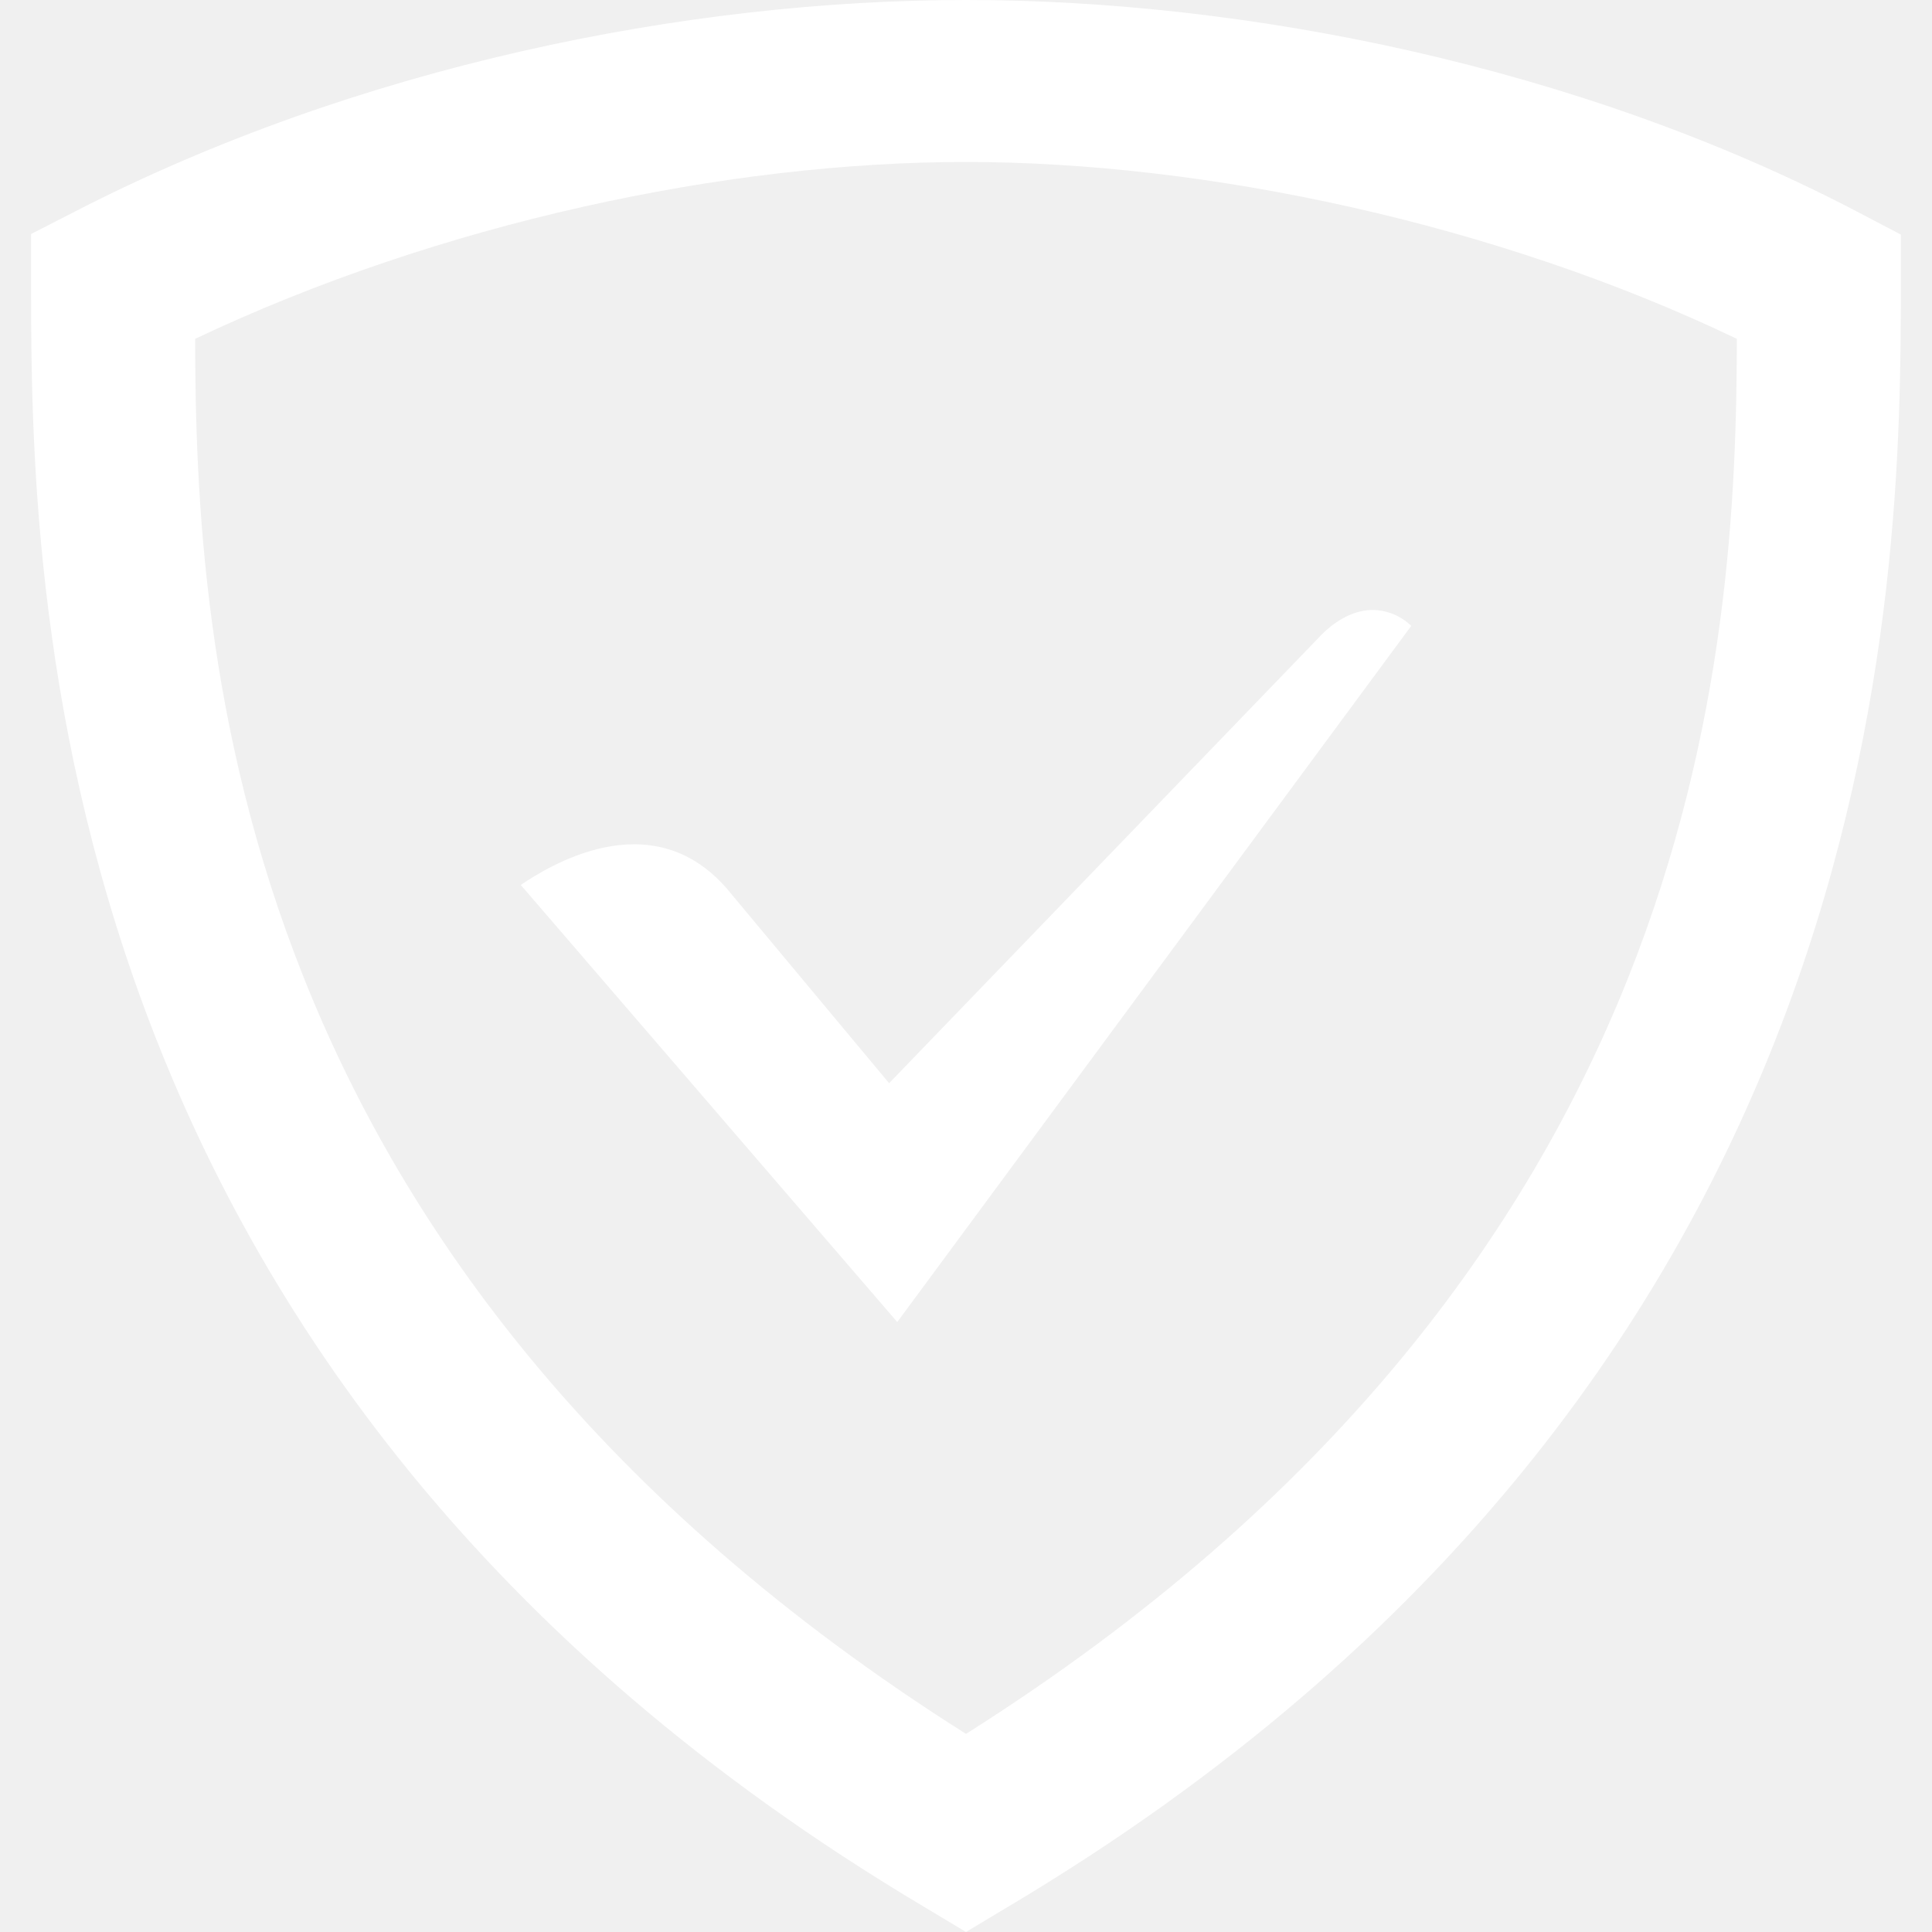
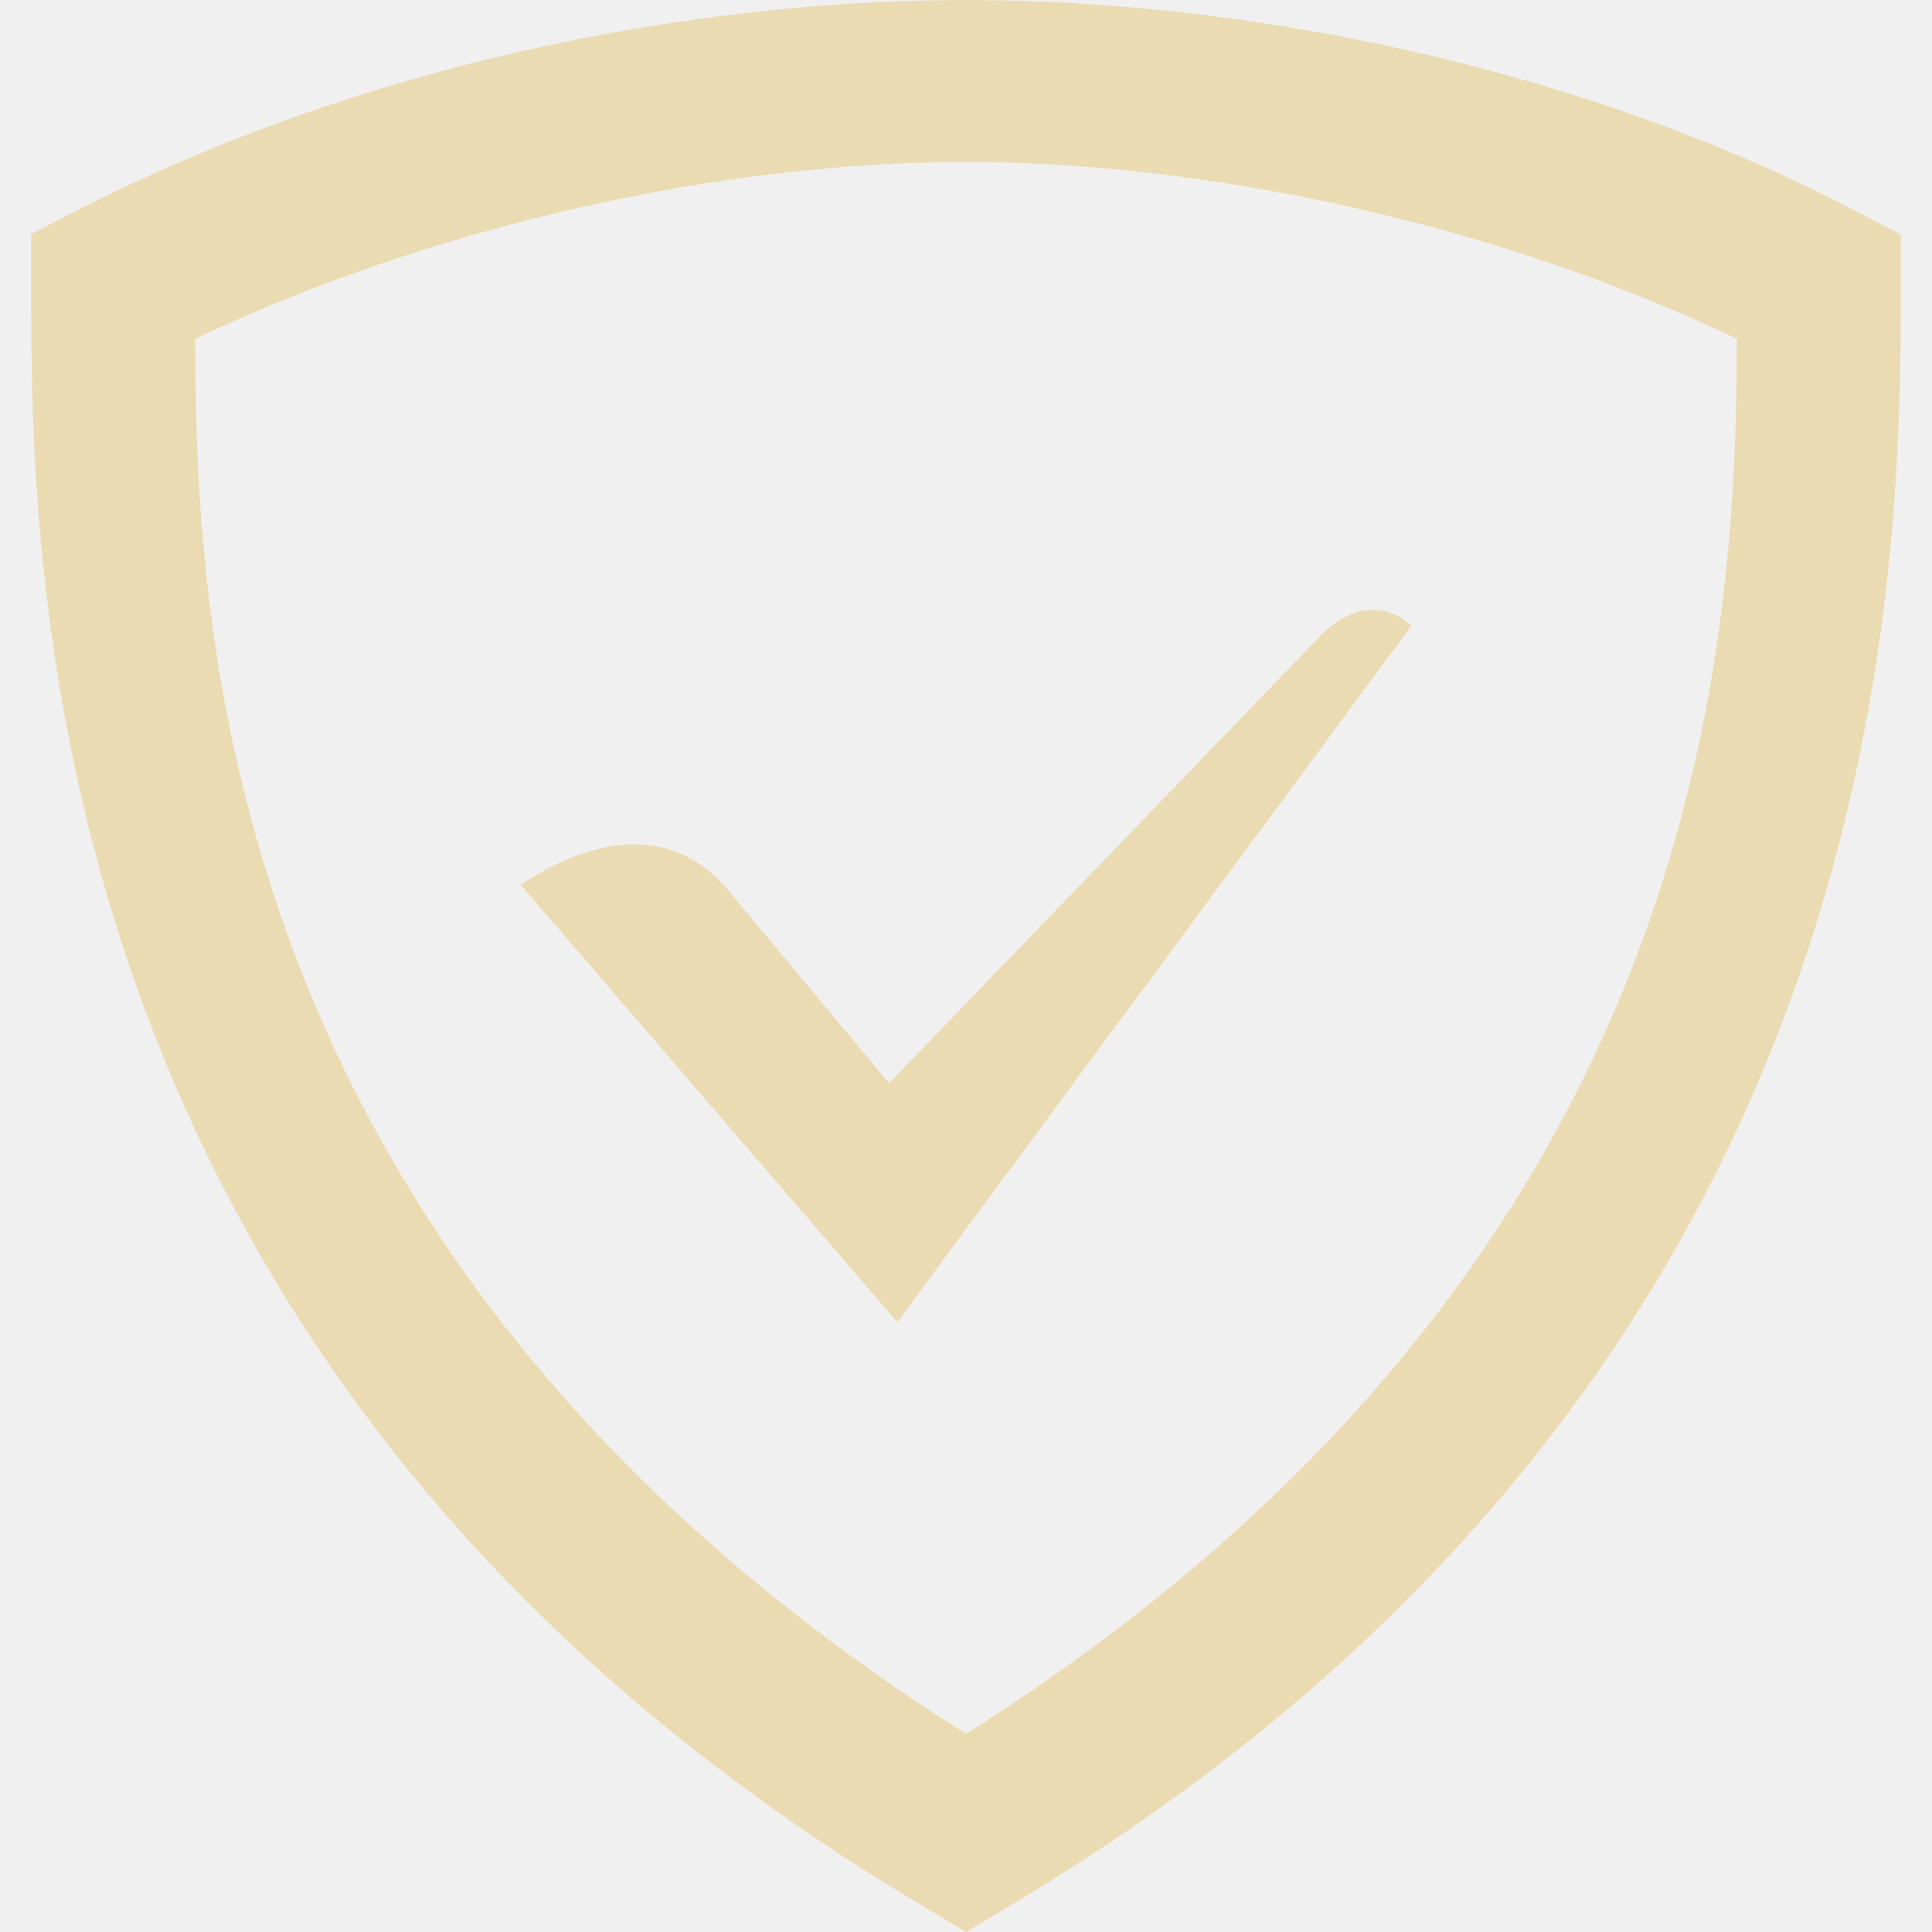
- <svg xmlns="http://www.w3.org/2000/svg" width="32px" height="32px" viewBox="0 0 24 24" role="img">
-   <path fill="#ffffff" d="M12 0C8.519 0 4.426.828.931 2.628l-.545.279v.616c0 3.711.071 13.613 11.101 20.169L12 24l.513-.308c11.03-6.556 11.1-16.458 11.1-20.17v-.608l-.538-.282C19.622.825 15.481 0 12 0zm0 2.012c2.978 0 6.584.763 9.576 2.197-.008 3.888-.418 11.543-9.576 17.33-9.158-5.787-9.569-13.442-9.576-17.33C5.46 2.77 9.022 2.012 12 2.012zm5.035 5.565c-.26.008-.484.173-.61.299l-5.38 5.58-2.012-2.413c-.955-1.106-2.262-.251-2.564-.05l4.677 5.43 6.385-8.648a.7.7 0 00-.496-.198z" />
+ <svg xmlns="http://www.w3.org/2000/svg" width="32px" height="32px" viewBox="0 0 24 24" fill="#ebdbb2" role="img">
+   <path d="M12 0C8.519 0 4.426.828.931 2.628l-.545.279v.616c0 3.711.071 13.613 11.101 20.169L12 24l.513-.308c11.03-6.556 11.1-16.458 11.1-20.17v-.608l-.538-.282C19.622.825 15.481 0 12 0zm0 2.012c2.978 0 6.584.763 9.576 2.197-.008 3.888-.418 11.543-9.576 17.33-9.158-5.787-9.569-13.442-9.576-17.33C5.46 2.77 9.022 2.012 12 2.012zm5.035 5.565c-.26.008-.484.173-.61.299l-5.38 5.58-2.012-2.413c-.955-1.106-2.262-.251-2.564-.05l4.677 5.43 6.385-8.648a.7.7 0 00-.496-.198z" />
</svg>
